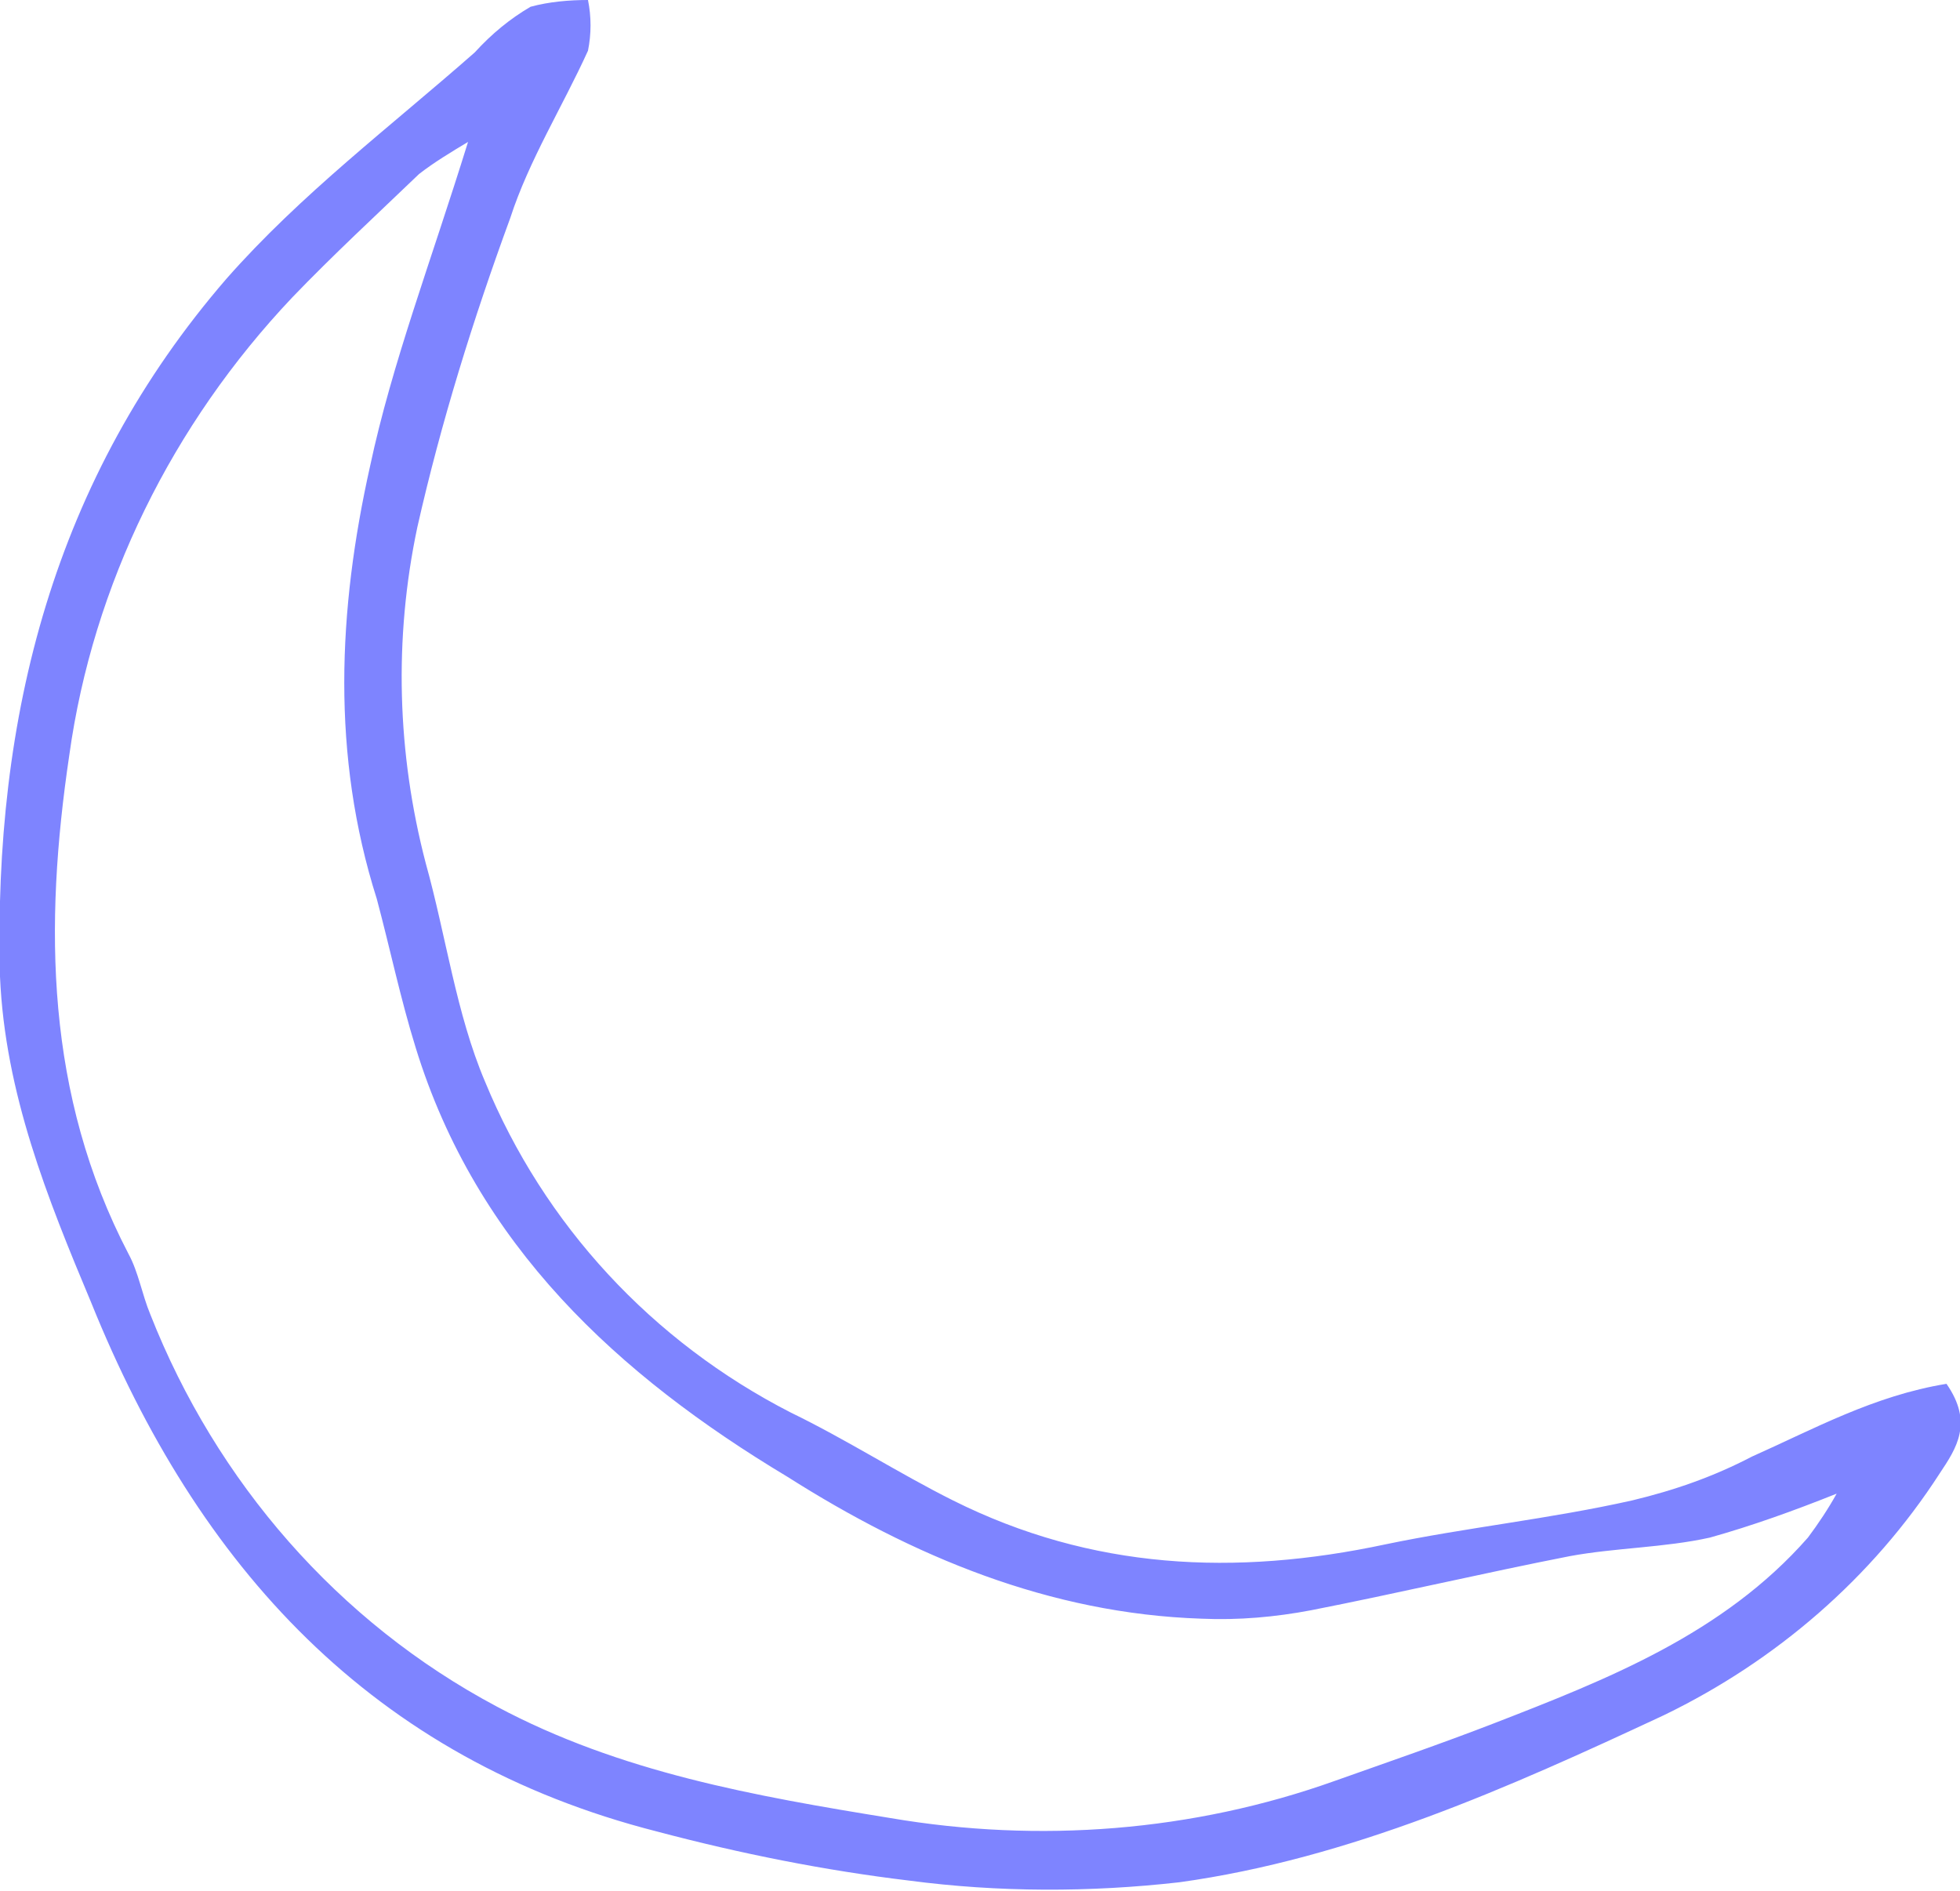
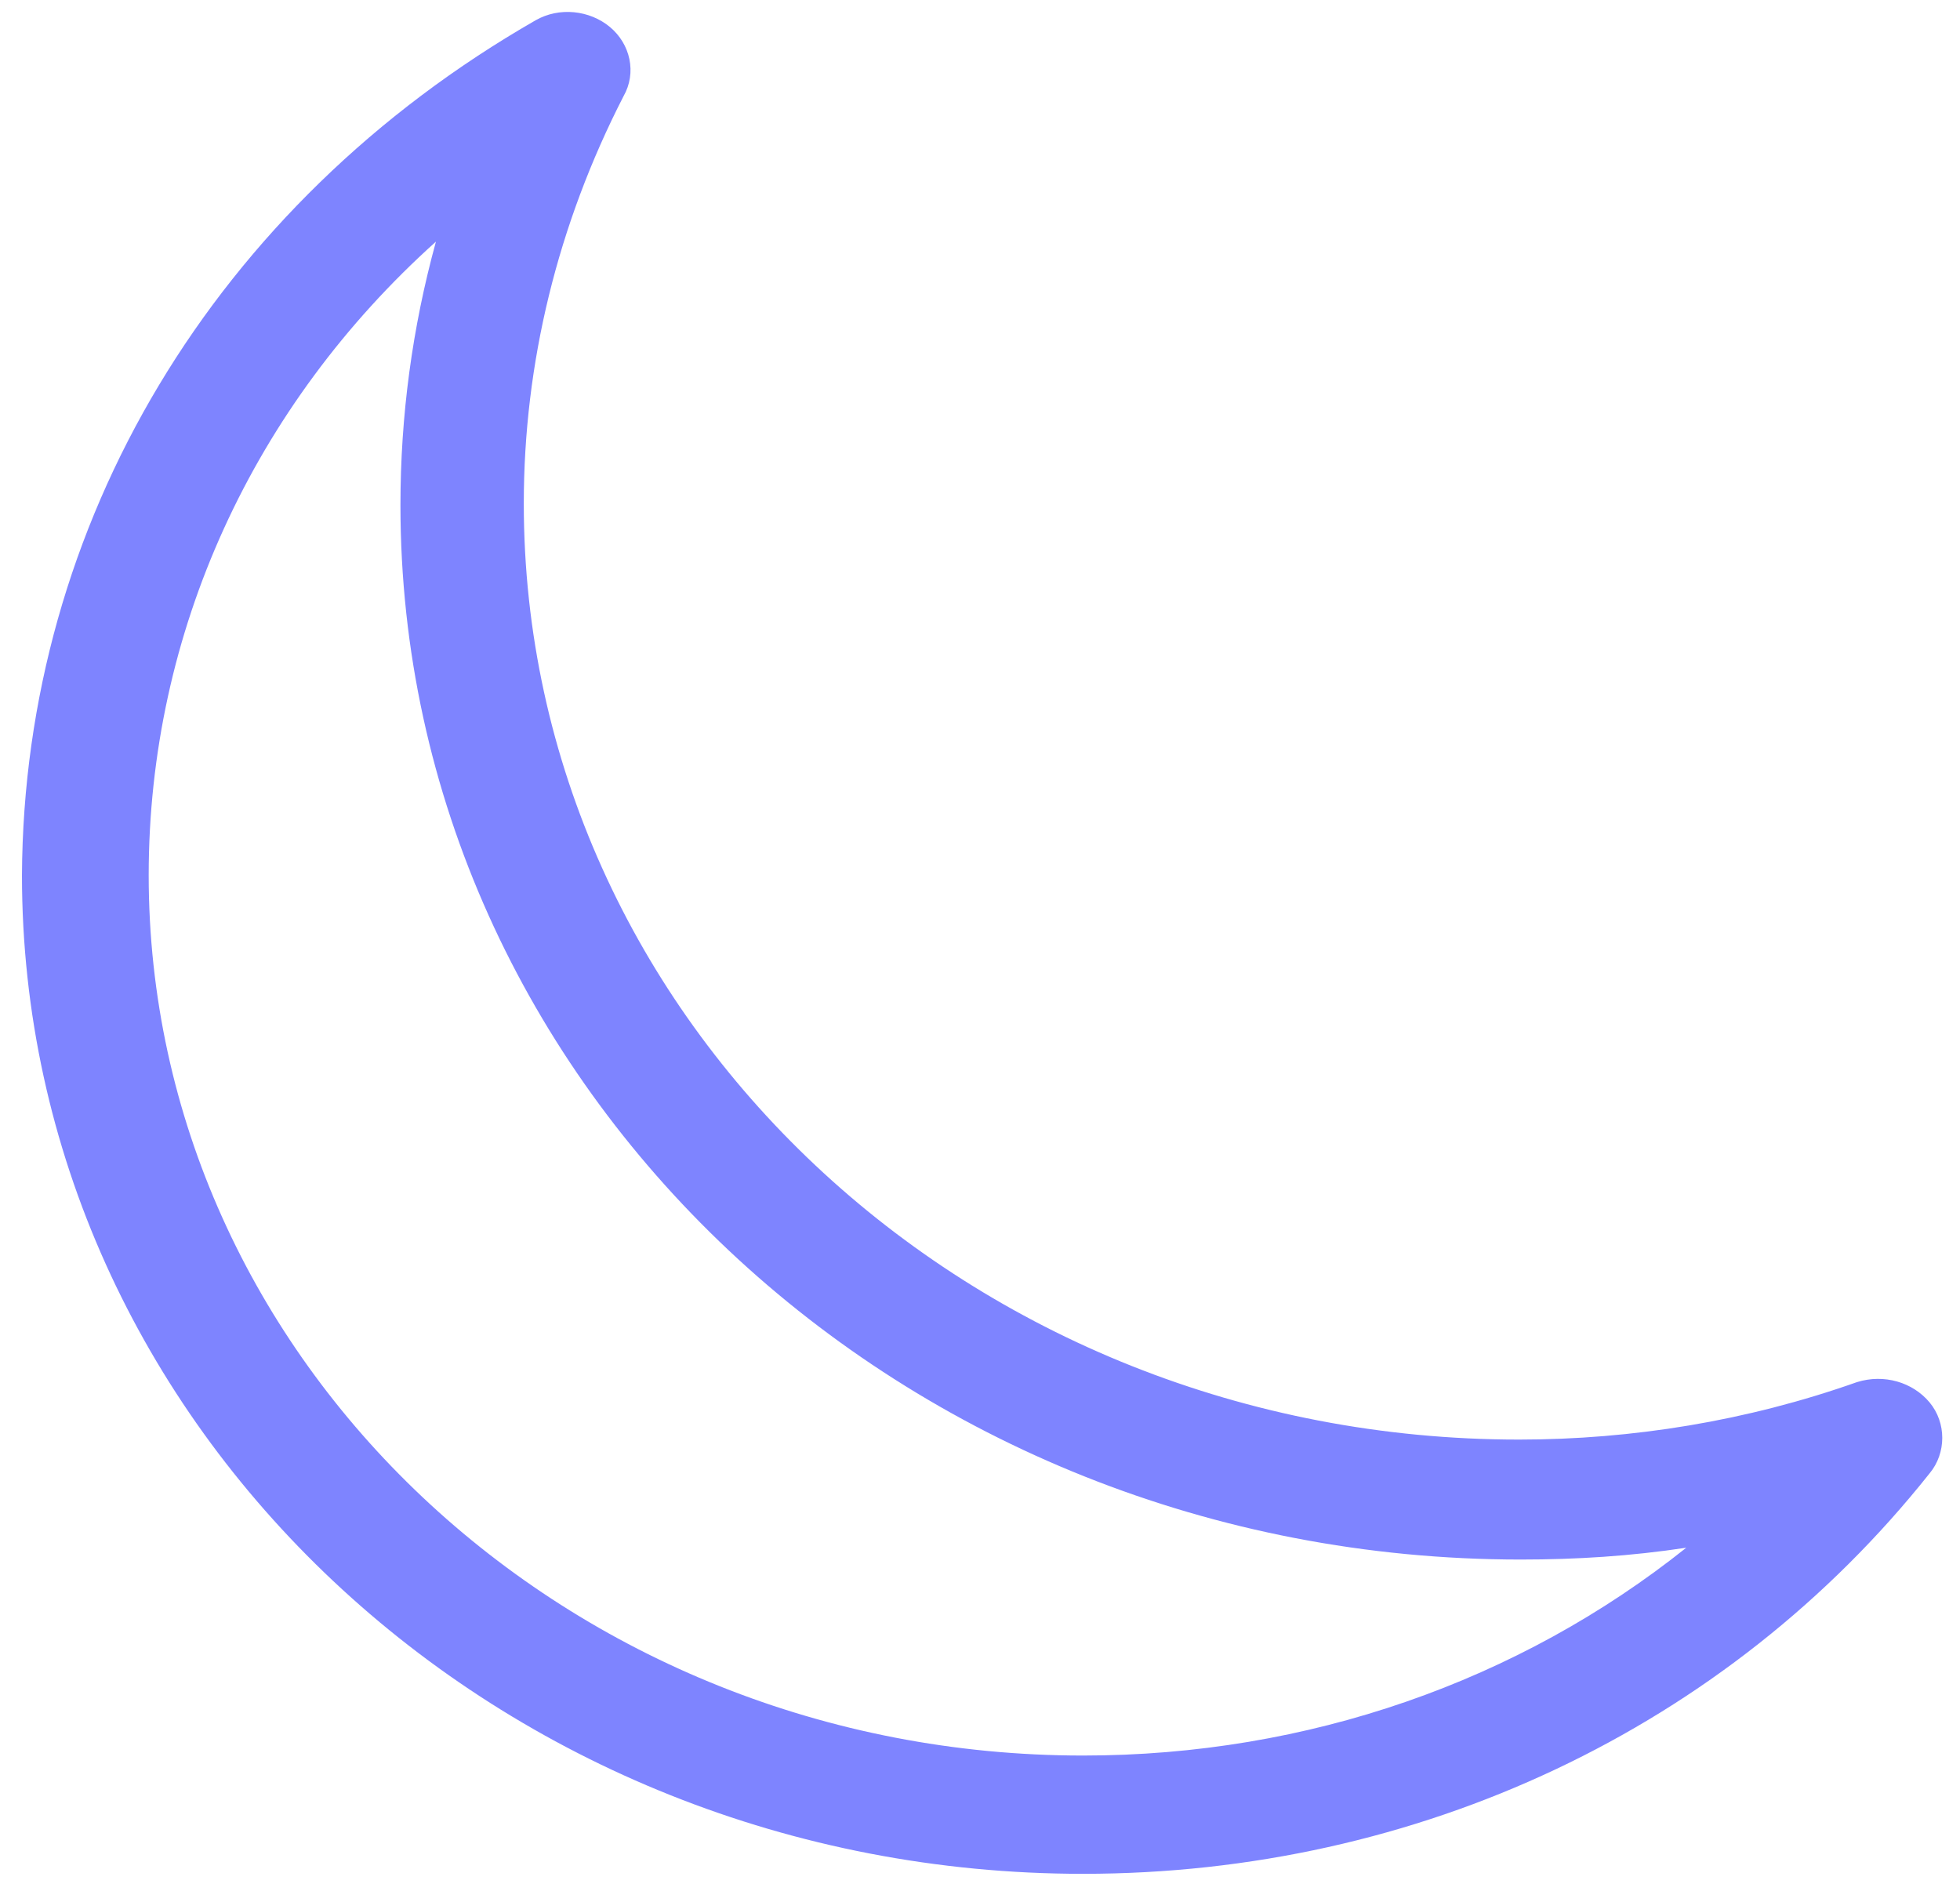
<svg xmlns="http://www.w3.org/2000/svg" version="1.1" id="Layer_1" x="0px" y="0px" viewBox="0 0 116 111.9" style="enable-background:new 0 0 116 111.9;" xml:space="preserve">
  <style type="text/css">
- 	.st0{fill-rule:evenodd;clip-rule:evenodd;fill:#7E84FF;}
+ 	.st0{fill:#7E84FF;}
</style>
-   <path id="moon" class="st0" d="M115.2,81.9c1.6,2.3,0.6,3.8-0.4,5.3c-4,6.2-9.7,11.1-16.3,14.3c-9.2,4.3-18.6,8.5-28.7,9.9  c-5.3,0.6-10.7,0.6-16-0.1c-5-0.6-10-1.6-14.9-2.9C22,104.1,11.7,92.7,5.4,77.1C2.8,70.9,0.3,64.7,0,57.8  c-0.4-15.4,3.2-29.5,13.4-41.3c4.4-5,9.7-9,14.7-13.4c1-1.1,2.1-2,3.3-2.7c1.1-0.3,2.3-0.4,3.4-0.4c0.2,1,0.2,2,0,3  c-1.5,3.3-3.5,6.5-4.6,9.9l0,0c-2.2,6-4.1,12.1-5.5,18.3c-1.4,6.6-1.2,13.4,0.5,19.9c1.2,4.3,1.8,8.9,3.5,12.9l0,0  c3.5,8.5,9.9,15.4,18.1,19.6c3.3,1.6,6.4,3.6,9.6,5.2c8.2,4.1,16.7,4.5,25.6,2.6c4.8-1,9.7-1.5,14.6-2.6l0,0  c2.5-0.6,4.8-1.4,7.1-2.6C107.3,84.6,110.9,82.6,115.2,81.9L115.2,81.9L115.2,81.9z M27.7,8.4c-1,0.6-2,1.2-2.9,1.9  c-2.5,2.4-5.1,4.8-7.5,7.3l0,0C10.2,25.1,5.5,34.6,4.1,44.7C2.6,54.8,2.7,64.8,7.6,74.2c0.6,1.1,0.8,2.4,1.3,3.6l0,0  C12.8,87.7,20,96,29.4,101c7.3,3.9,15.3,5.3,23.3,6.6l0,0c8.8,1.5,17.9,0.8,26.3-2.2c3.1-1.1,6.3-2.2,9.4-3.4  c6.7-2.6,13.6-5.3,18.6-11c0.6-0.8,1.2-1.7,1.7-2.6c-2.5,1-5,1.9-7.5,2.6c-2.7,0.6-5.6,0.6-8.3,1.1c-5.1,1-10.2,2.2-15.3,3.2  c-2.1,0.4-4.3,0.6-6.5,0.5c-9-0.3-17.1-3.7-24.5-8.4C36.6,81.4,28.2,73.7,24.6,62c-0.9-2.9-1.5-5.8-2.3-8.8  c-2.7-8.5-2.3-17.1-0.4-25.6C23.2,21.5,25.5,15.5,27.7,8.4L27.7,8.4L27.7,8.4z" />
+   <path class="st0" d="M64.1,110.9c-34.6,0-62.8-26.5-62.8-59.1C1.4,31,12.7,12.1,31.7,1.2c1.4-0.8,3.2-0.6,4.4,0.4  c1.2,1,1.6,2.7,0.8,4.1c-3.9,7.6-5.9,15.8-5.9,24.1c0,30.6,26.4,55.4,58.9,55.4c6.7,0,13.5-1.1,20-3.4c1.6-0.5,3.3,0,4.3,1.2  c1,1.2,1,3,0,4.2C102.2,102.3,83.9,110.9,64.1,110.9L64.1,110.9z M25.8,14.3C15,24,8.8,37.4,8.8,51.8c0,28.7,24.8,52.1,55.3,52.1  c13.3,0,25.8-4.4,35.7-12.3c-3.3,0.5-6.5,0.7-9.8,0.7c-36.6,0-66.3-28-66.3-62.4C23.7,24.6,24.4,19.4,25.8,14.3L25.8,14.3z" />
</svg>
